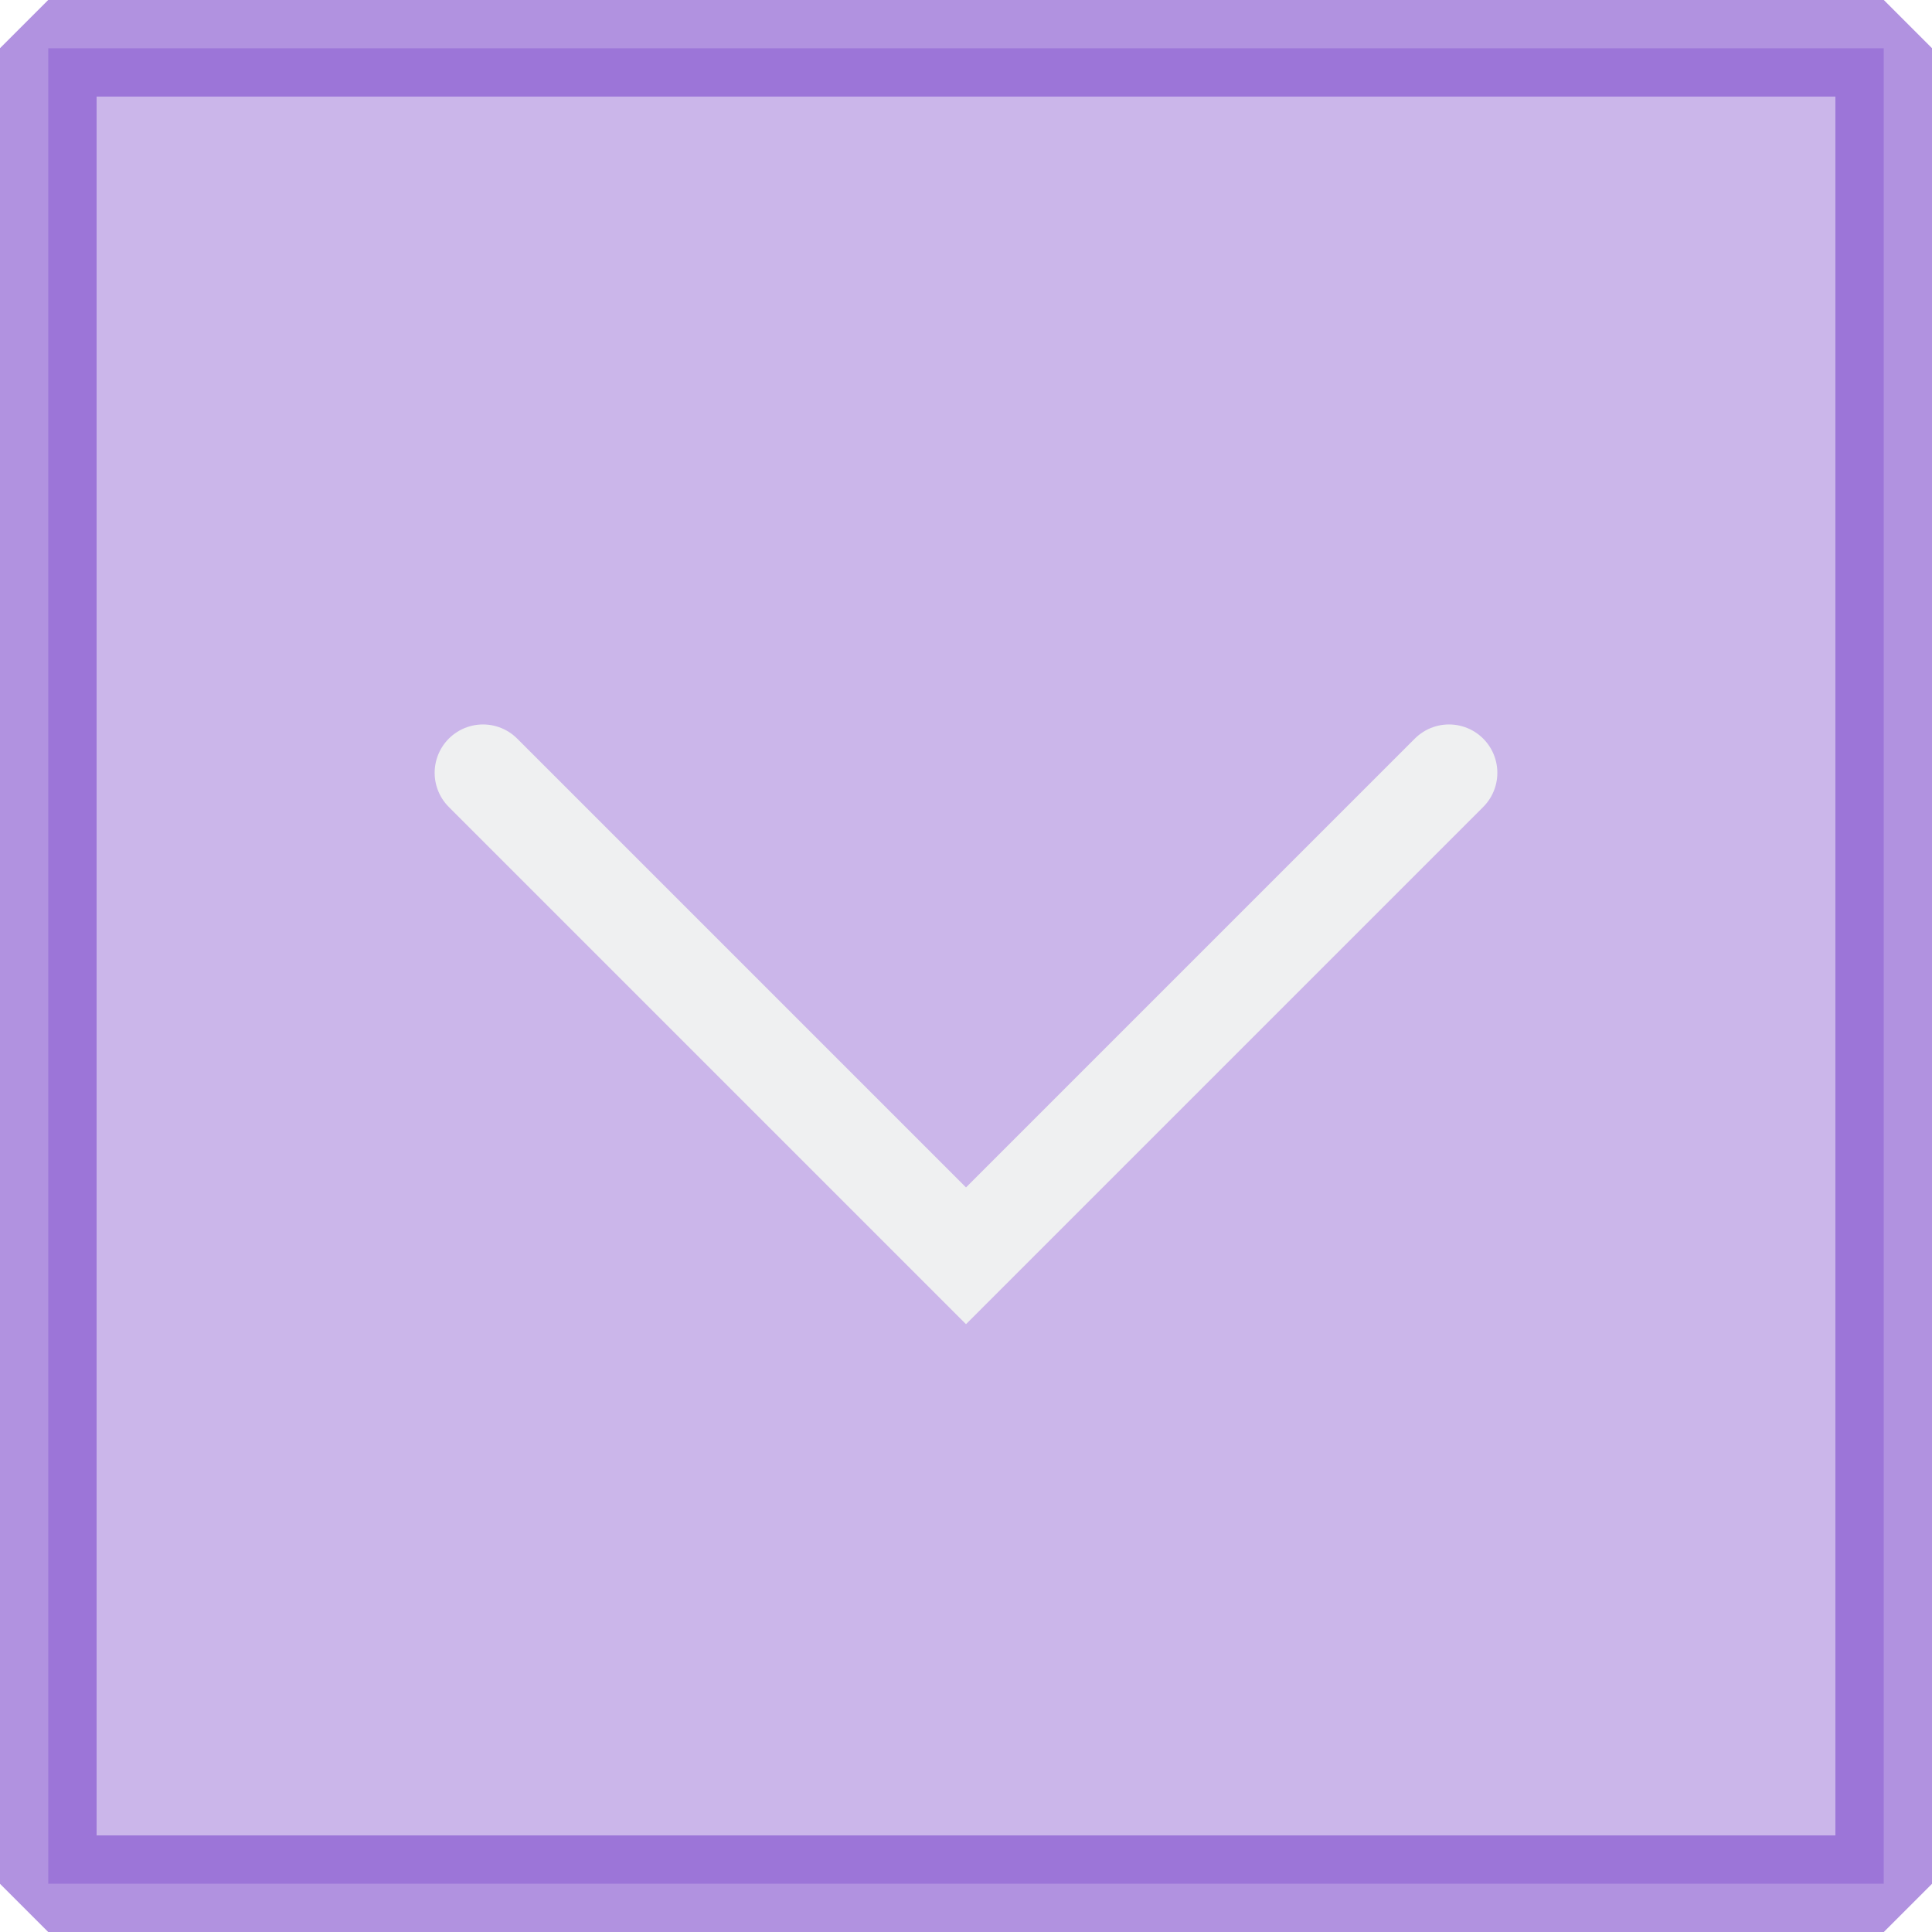
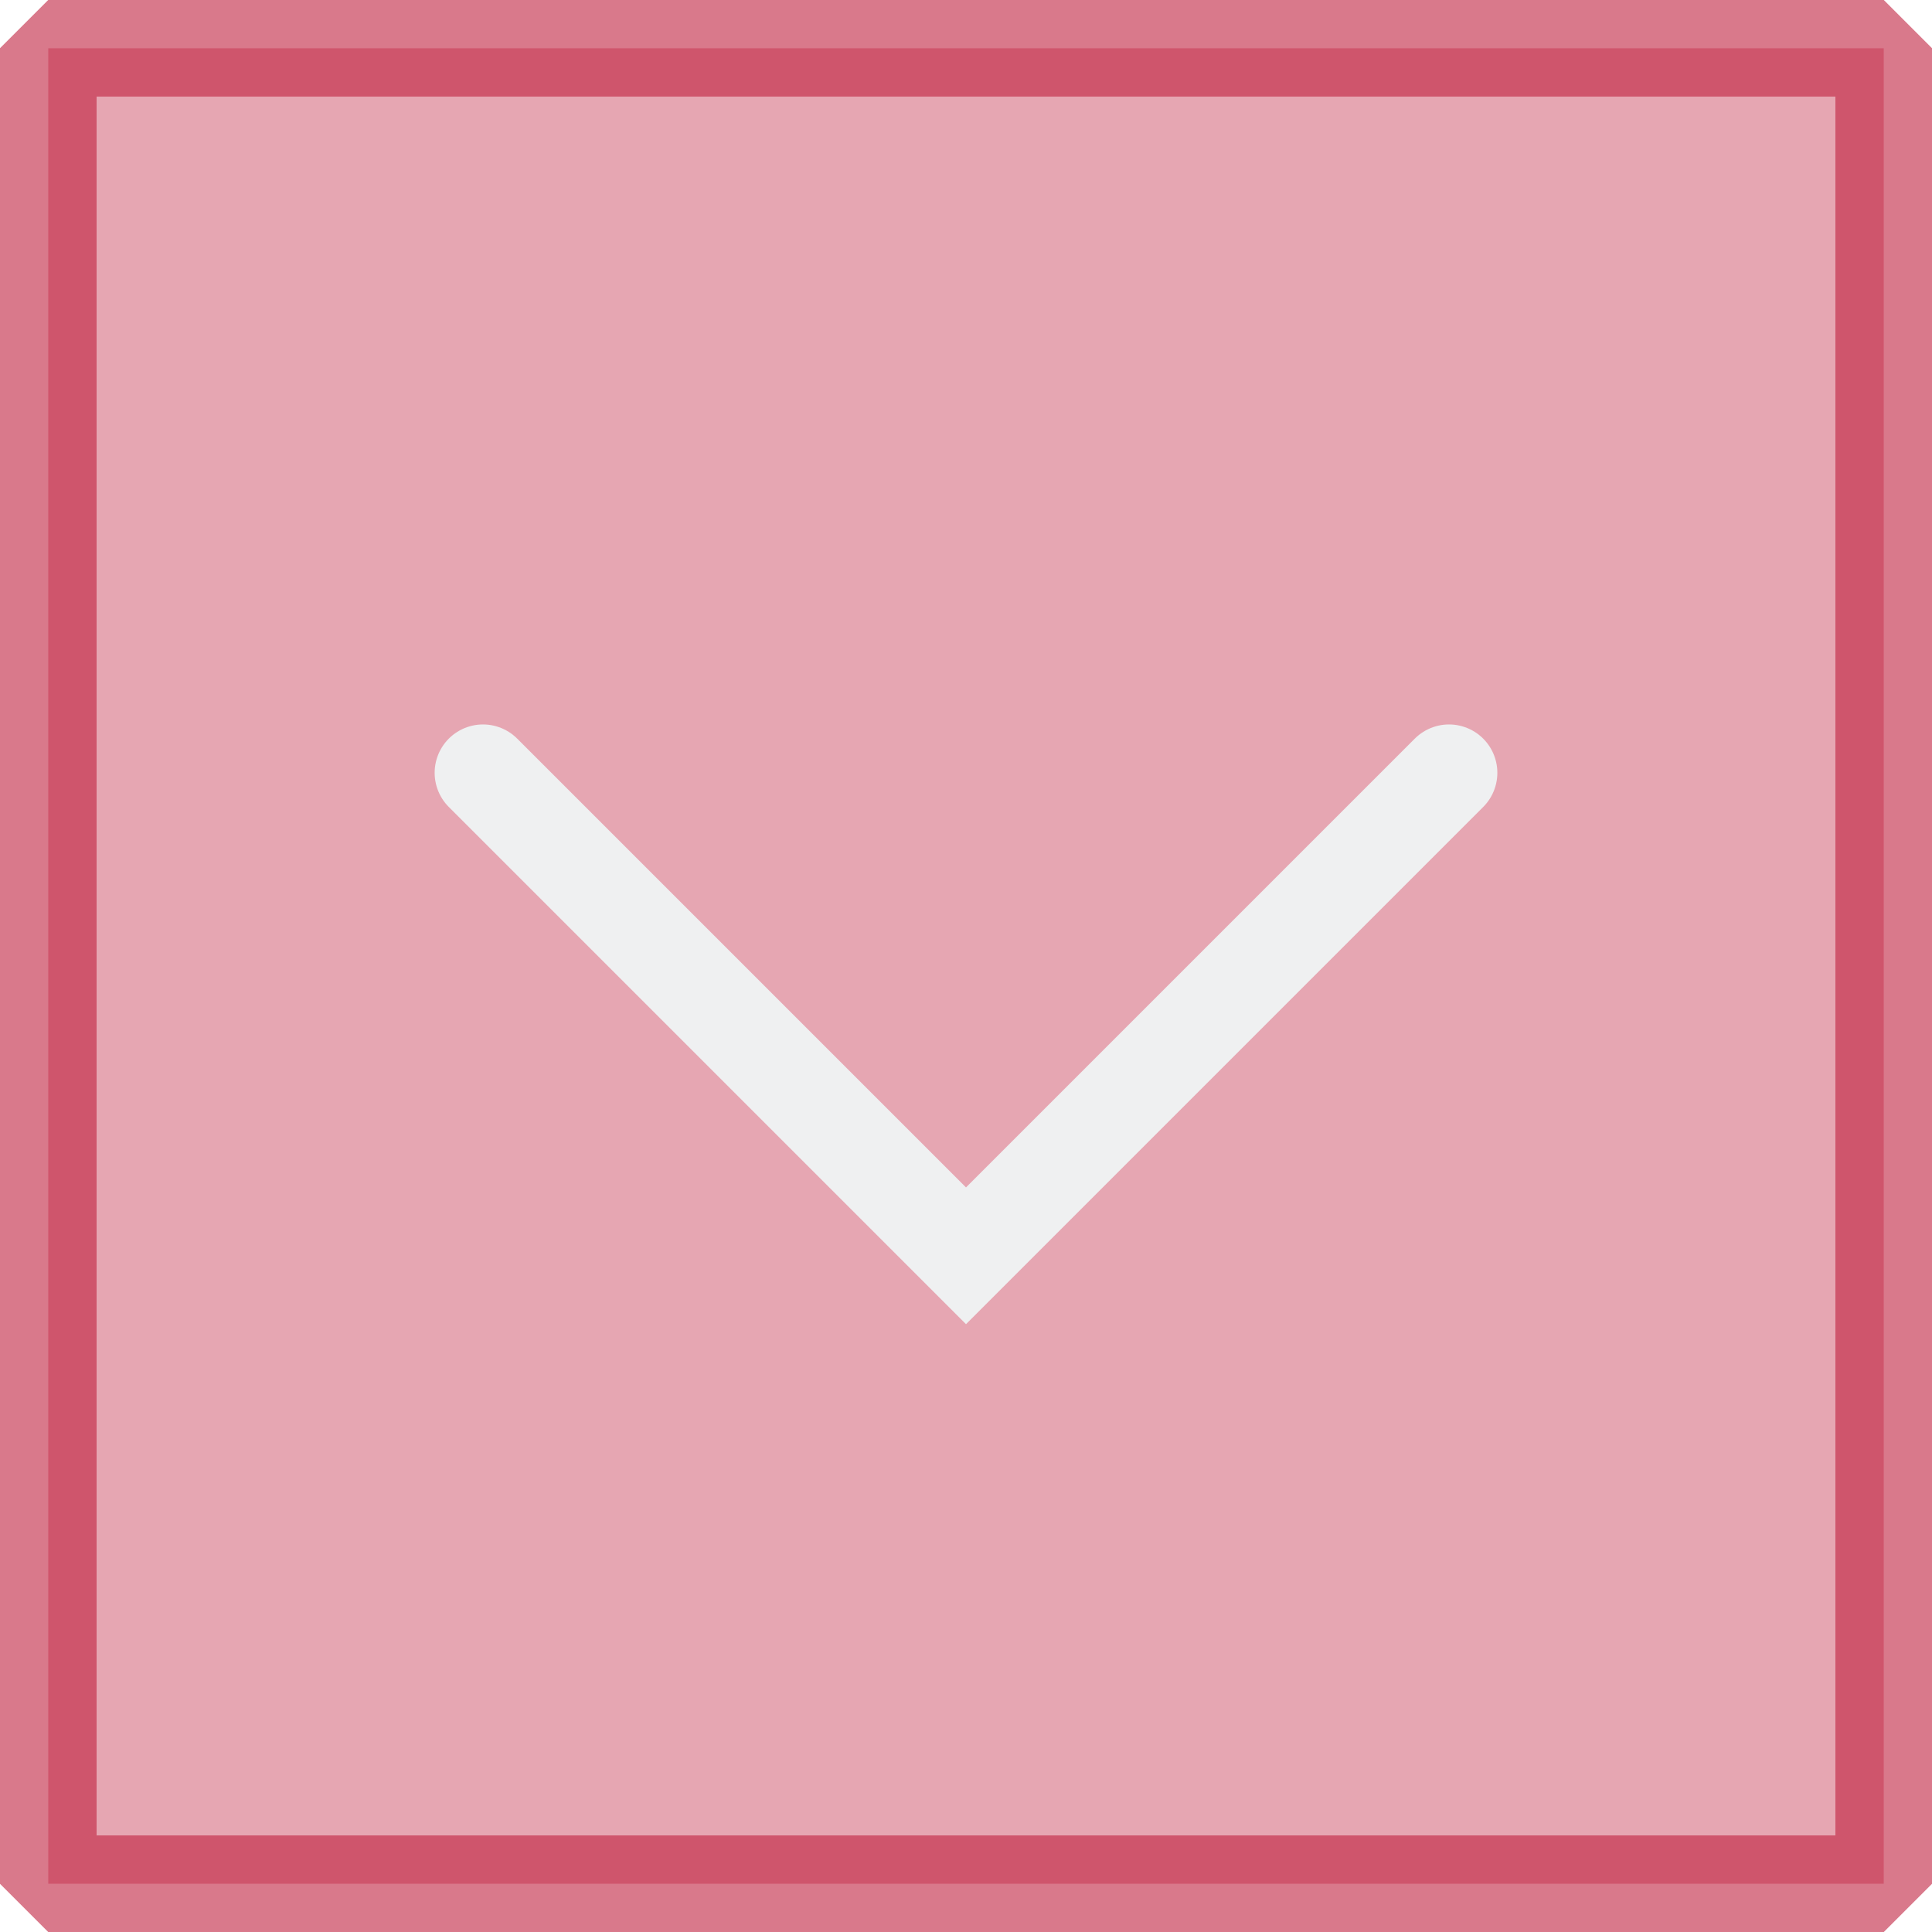
<svg xmlns="http://www.w3.org/2000/svg" viewBox="0 0 50 50" version="1.2" baseProfile="tiny">
  <defs>
</defs>
  <g fill="none" stroke="black" stroke-width="1" fill-rule="evenodd" stroke-linecap="square" stroke-linejoin="bevel">
    <g fill="none" stroke="#000000" stroke-opacity="1" stroke-width="1" stroke-linecap="square" stroke-linejoin="bevel" transform="matrix(1,0,0,1,0,0)" font-family="Geist" font-size="10" font-weight="400" font-style="normal">
</g>
-     <g fill="#7d4acc" fill-opacity="0.4" stroke="#7d4acc" stroke-opacity="0.6" stroke-width="2.502" stroke-linecap="square" stroke-linejoin="bevel" transform="matrix(1,0,0,1,2.5,2.5)" font-family="Geist" font-size="10" font-weight="400" font-style="normal">
+     <g fill="#c0213f" fill-opacity="0.4" stroke="#c0213f" stroke-opacity="0.6" stroke-width="2.502" stroke-linecap="square" stroke-linejoin="bevel" transform="matrix(1,0,0,1,2.5,2.5)" font-family="Geist" font-size="10" font-weight="400" font-style="normal">
      <rect x="-1.251" y="-1.251" width="47.502" height="47.502" />
    </g>
    <g fill="none" stroke="#000000" stroke-opacity="1" stroke-width="1" stroke-linecap="square" stroke-linejoin="bevel" transform="matrix(1,0,0,1,0,0)" font-family="Geist" font-size="10" font-weight="400" font-style="normal">
</g>
    <g fill="none" stroke="#eff0f1" stroke-opacity="1" stroke-width="1.001" stroke-linecap="square" stroke-linejoin="bevel" transform="matrix(2.5,0,0,2.5,2.5,2.5)" font-family="Geist" font-size="10" font-weight="400" font-style="normal">
</g>
    <g fill="none" stroke="#eff0f1" stroke-opacity="1" stroke-width="1.001" stroke-linecap="round" stroke-linejoin="miter" stroke-miterlimit="2" transform="matrix(2.5,0,0,2.5,2.5,2.5)" font-family="Geist" font-size="10" font-weight="400" font-style="normal">
      <polyline fill="none" vector-effect="none" points="4,7 9,12 14,7 " />
    </g>
    <g fill="none" stroke="#eff0f1" stroke-opacity="1" stroke-width="1.001" stroke-linecap="square" stroke-linejoin="bevel" transform="matrix(2.5,0,0,2.5,2.5,2.5)" font-family="Geist" font-size="10" font-weight="400" font-style="normal">
</g>
    <g fill="none" stroke="#000000" stroke-opacity="1" stroke-width="1" stroke-linecap="square" stroke-linejoin="bevel" transform="matrix(1,0,0,1,0,0)" font-family="Geist" font-size="10" font-weight="400" font-style="normal">
</g>
  </g>
</svg>
